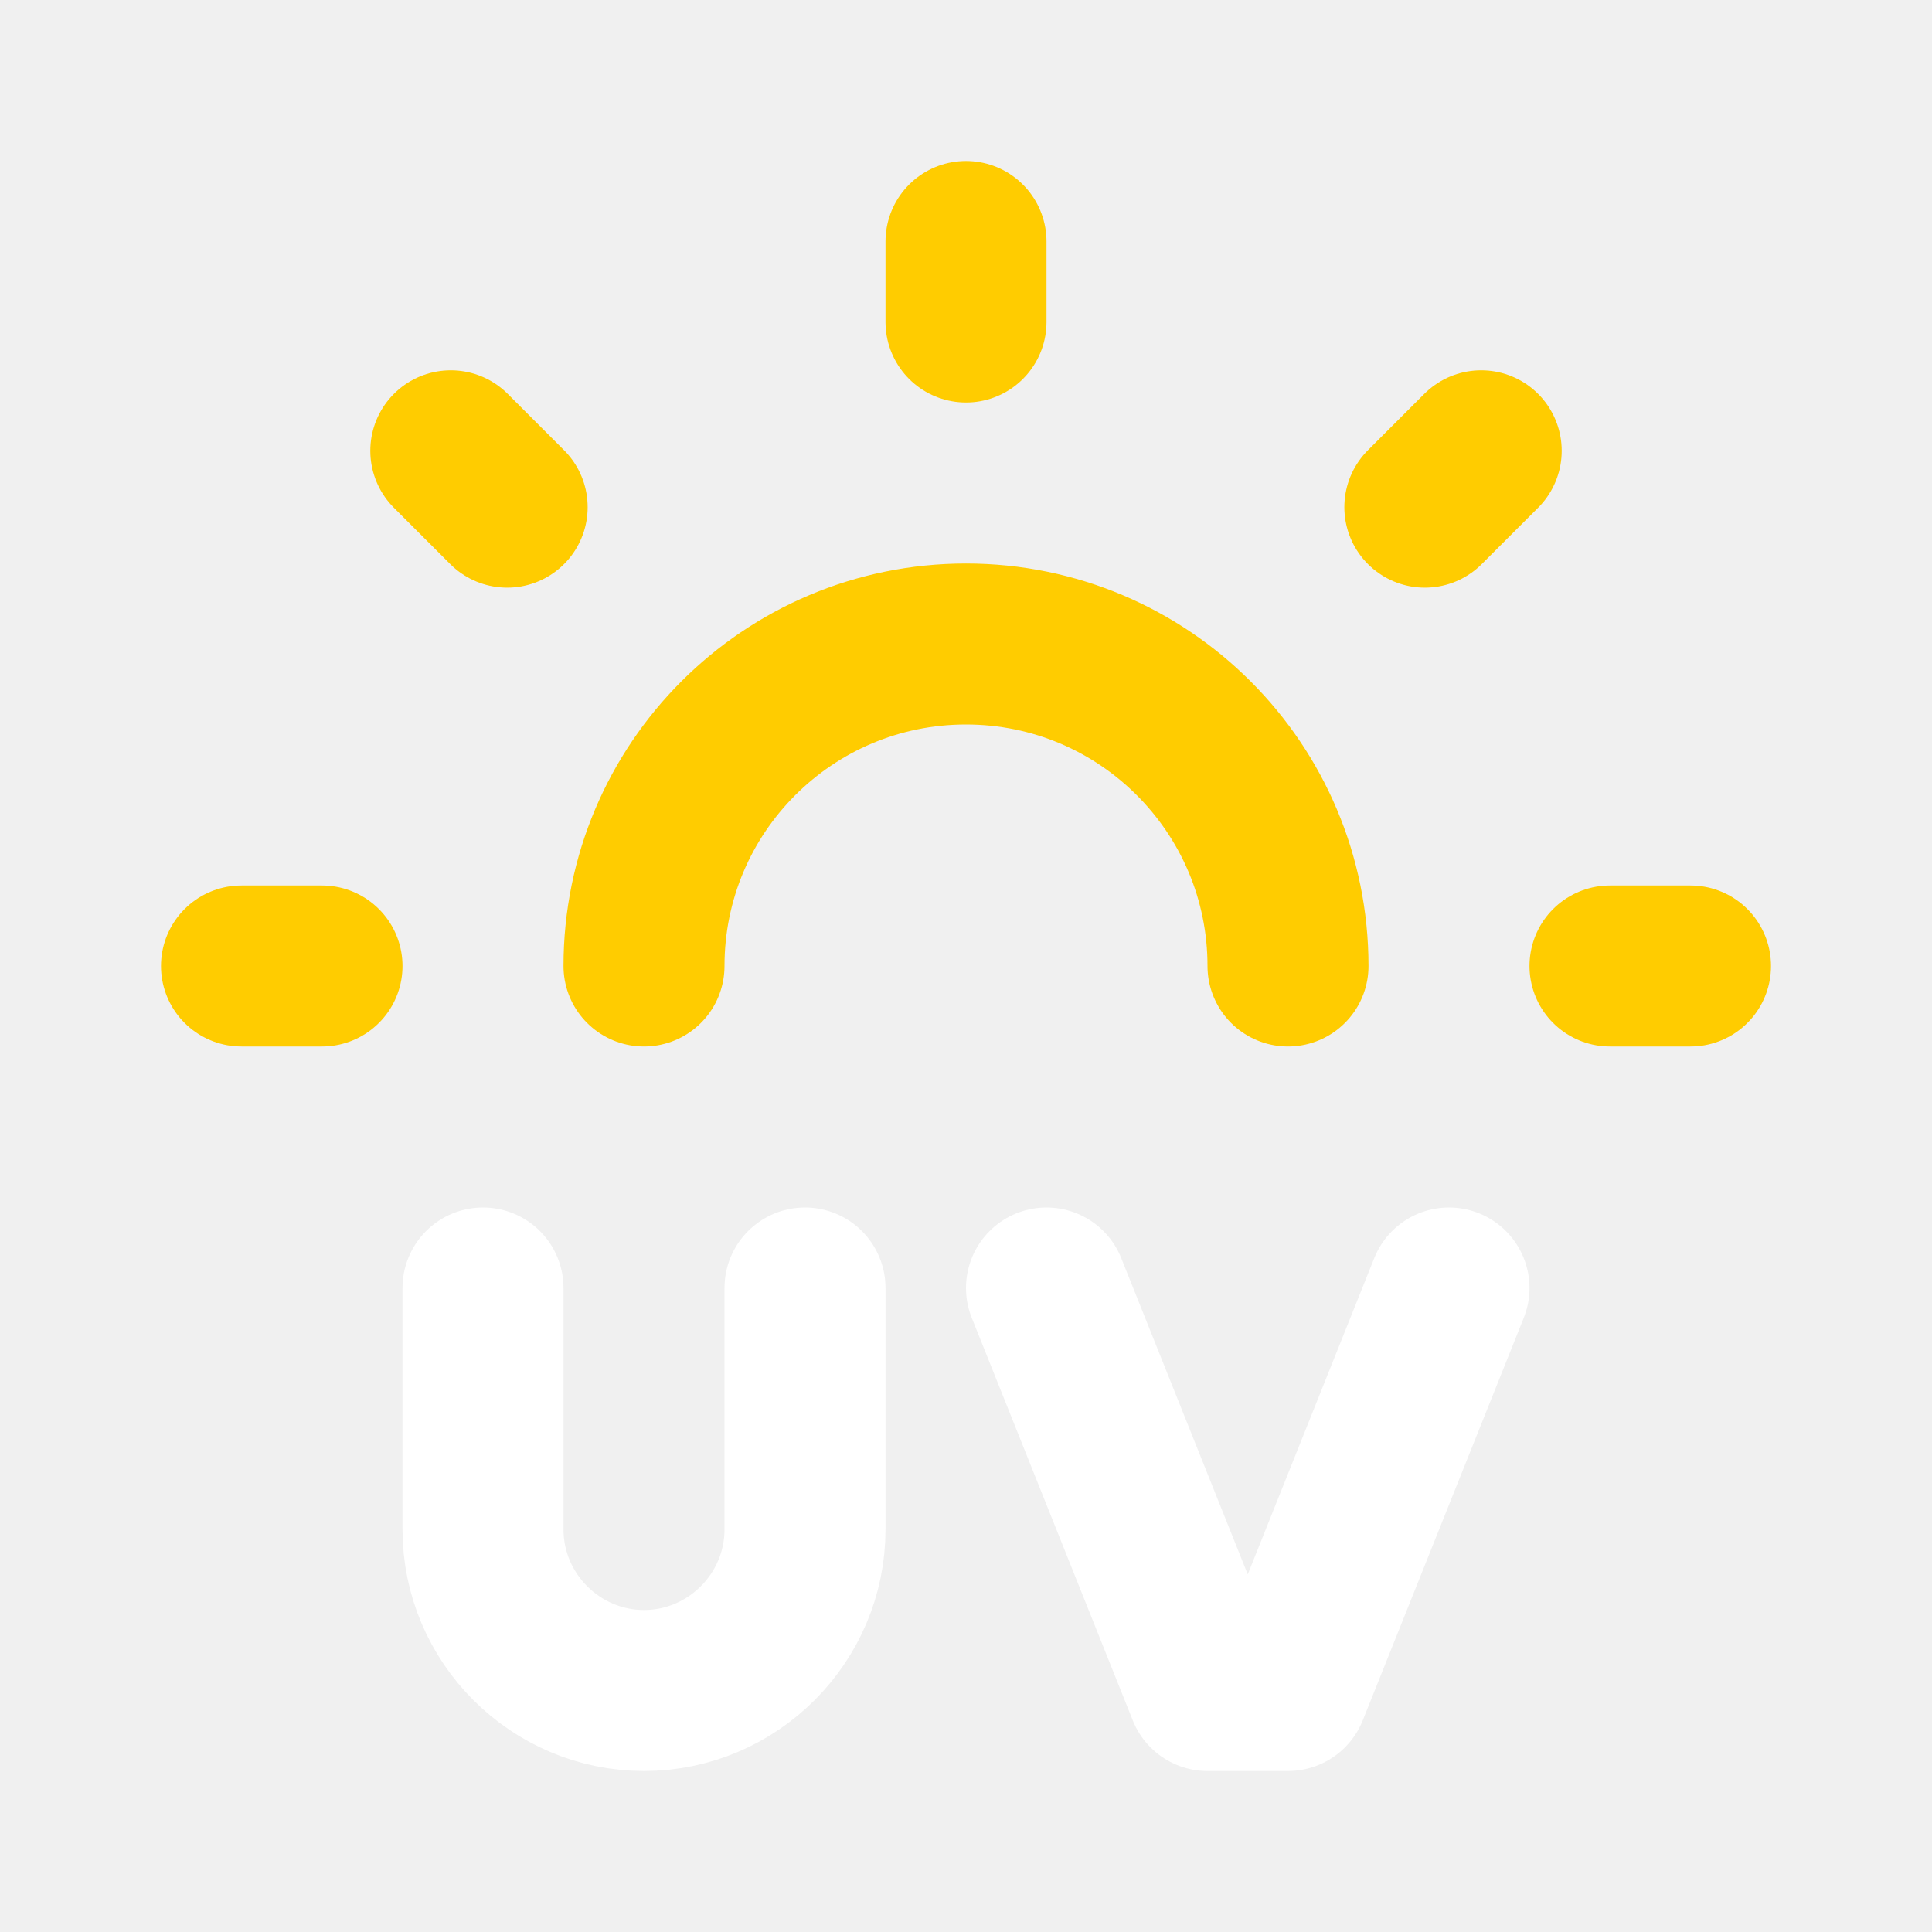
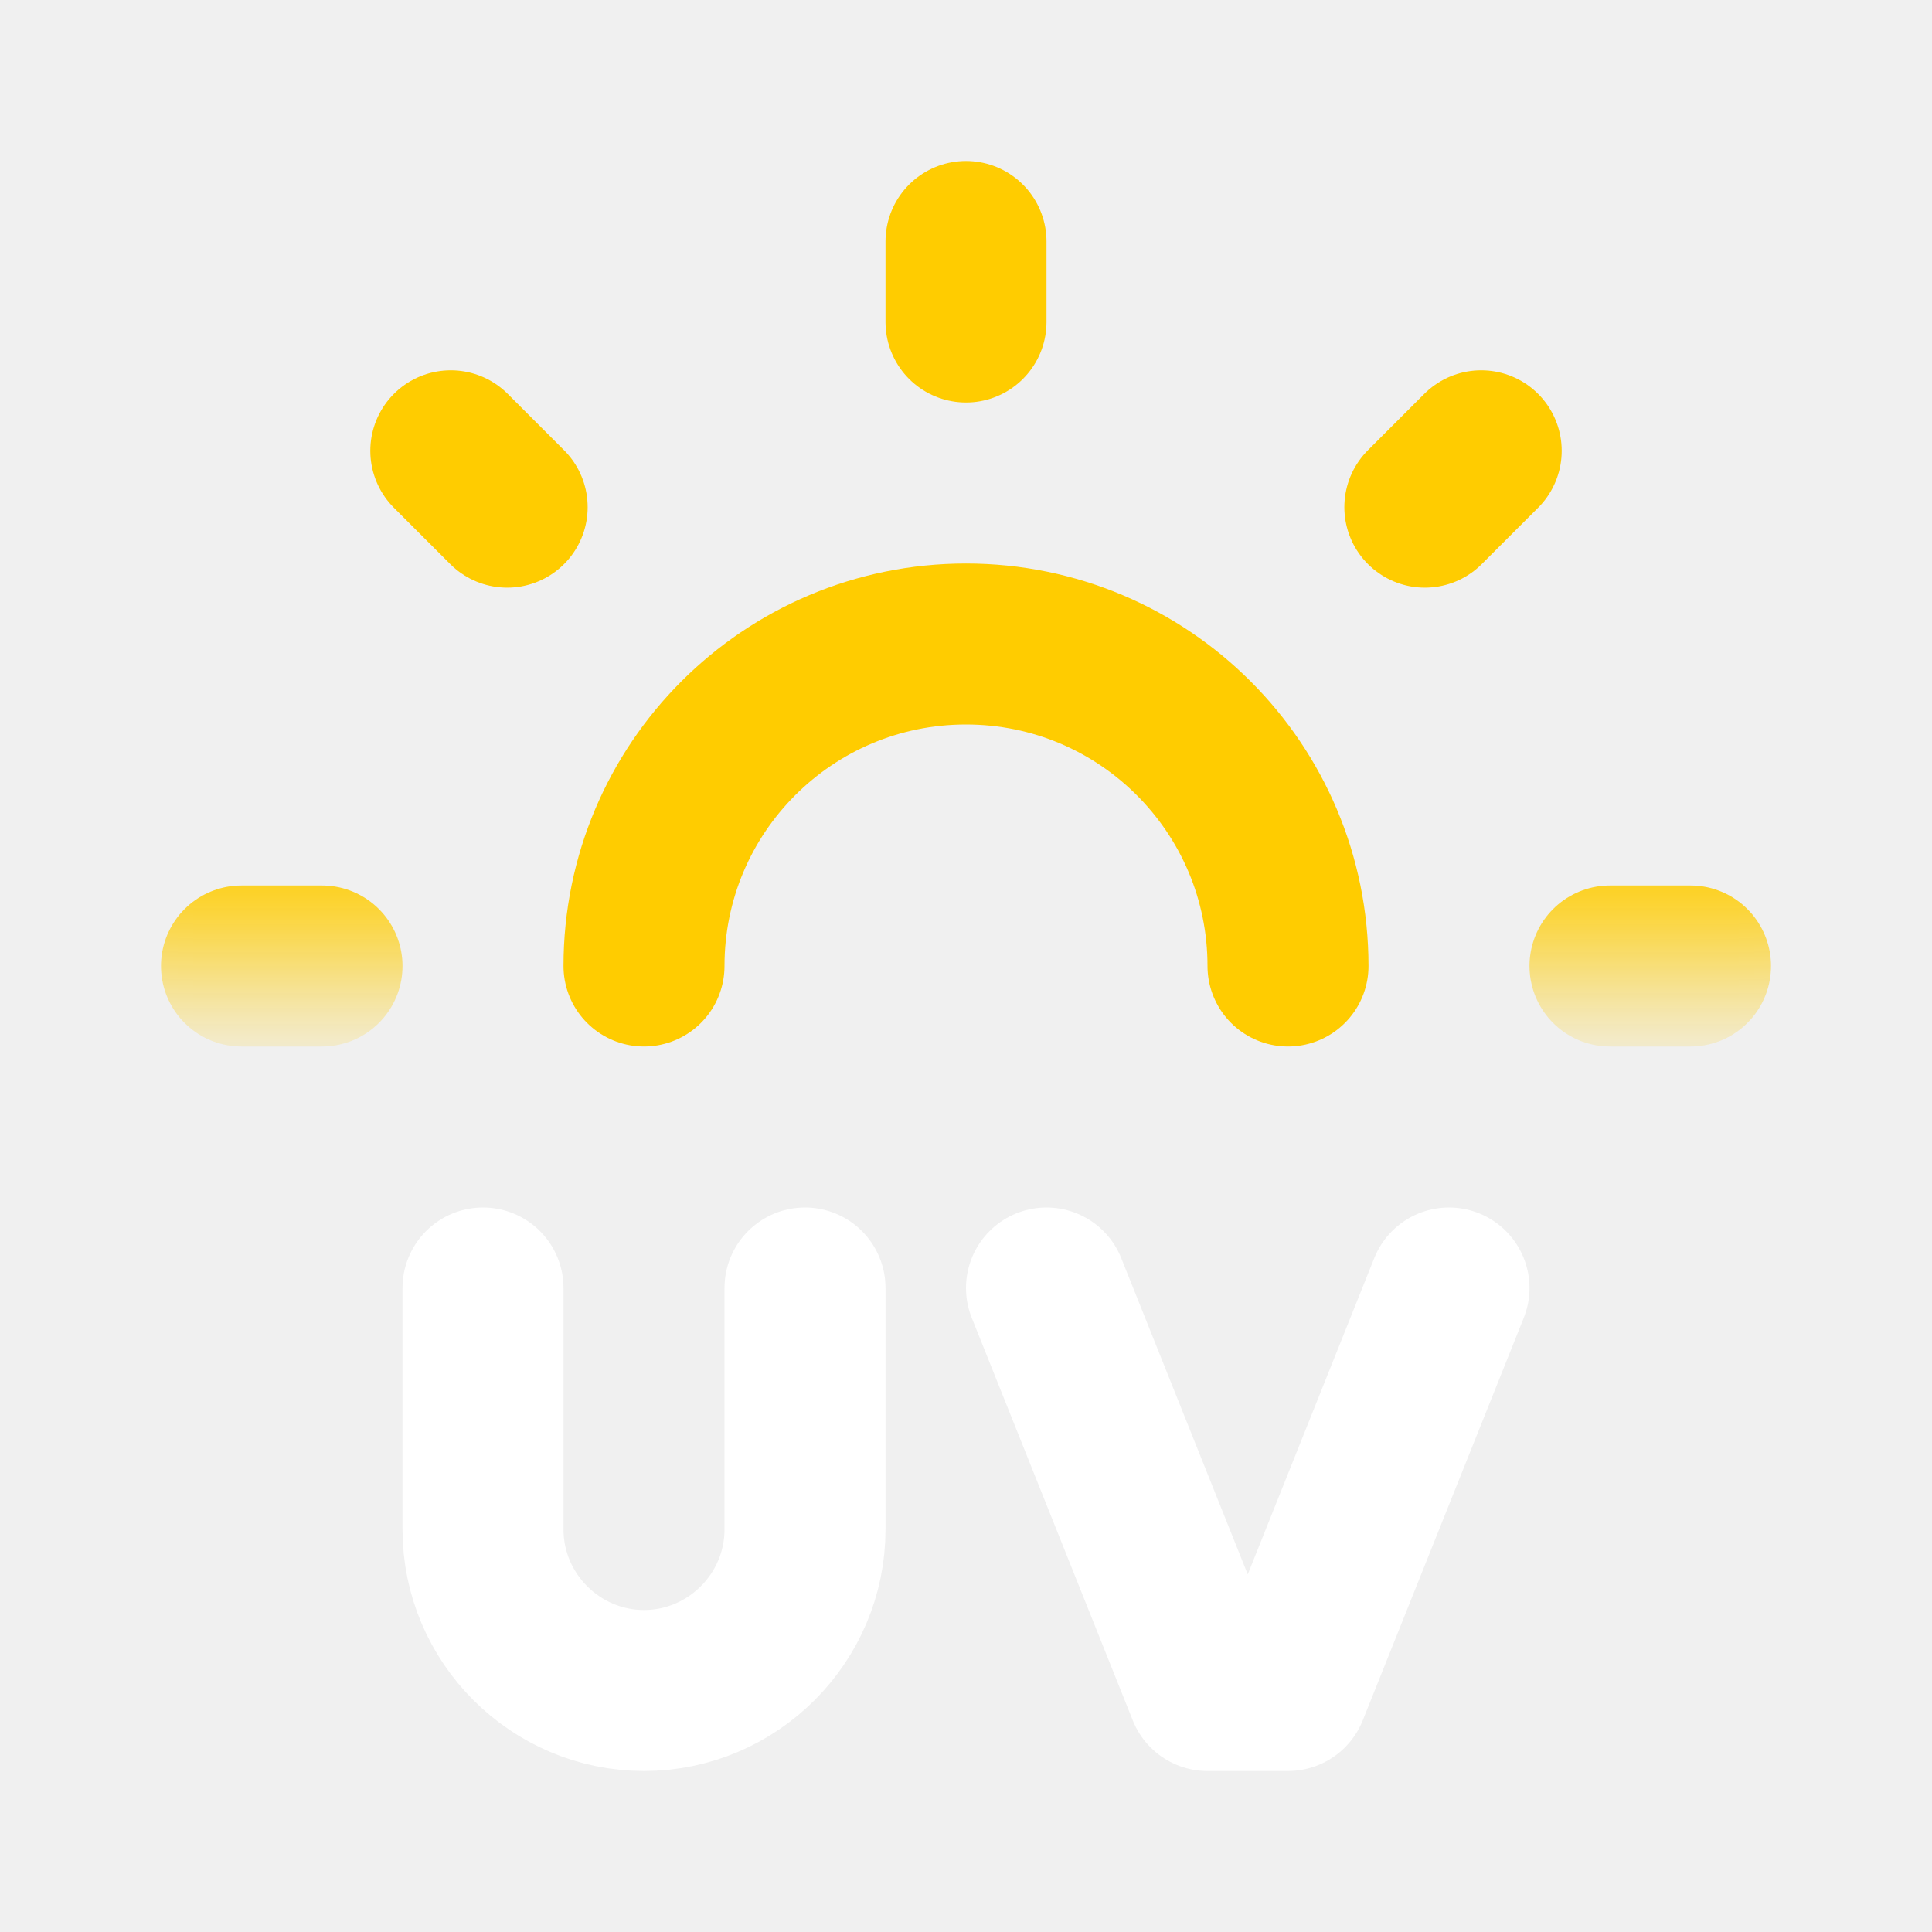
<svg xmlns="http://www.w3.org/2000/svg" viewBox="0 0 24 24">
-   <g fill="none" stroke-linecap="round" stroke-linejoin="round" stroke-width="2">
-     <path d="m3 12h1m16 0h1m-15.4-6.4.7.7m12.1-.7-.7.7m-9.7 5.7c0-2.21 1.79-4 4-4s4 1.79 4 4" stroke="#fc0" />
-     <path d="m12 4v-1" stroke="#fc0" />
-     <path d="m13 16 2 5h1l2-5" stroke="#fff" />
-     <path d="m6 16v3c0 1.1.9 2 2 2s2-.9 2-2v-3" stroke="#fff" />
+   <style>
+     @keyframes animation {
+       0% {
+         transform: rotate(0deg);
+       }
+ 
+       100% {
+         transform: rotate(360deg);
+       }
+     }
+ 
+     .rays {
+       transform-origin: center;
+       animation-name: animation;
+       animation-iteration-count: infinite;
+       animation-duration: 60s;
+       animation-timing-function: linear;
+     }
+   </style>
+   <defs>
+     <mask id="b">
+       <rect width="24" height="12" fill="#fff" style="filter: blur(1px);" />
+     </mask>
+   </defs>
+   <g fill="none" stroke="#fc0" stroke-linecap="round" stroke-linejoin="round" stroke-width="2">
+     <path d="m8,12c0-2.21,1.79-4,4-4s4,1.79,4,4" />
+     <g mask="url(#b)">
+       <path class="rays" d="m3,12h1M12,3v1m8,8h1m-9,8v1M5.6,5.6l.7.7m12.1-.7l-.7.7m0,11.4l.7.7m-12.1-.7l-.7.7" />
+     </g>
+   </g>
+   <g fill="none" stroke="#fff" stroke-linecap="round" stroke-linejoin="round" stroke-width="2">
+     <path d="m13,16l2,5h1l2-5" />
+     <path d="m6,16v3c0,1.1.9,2,2,2s2-.9,2-2v-3" />
  </g>
</svg>
